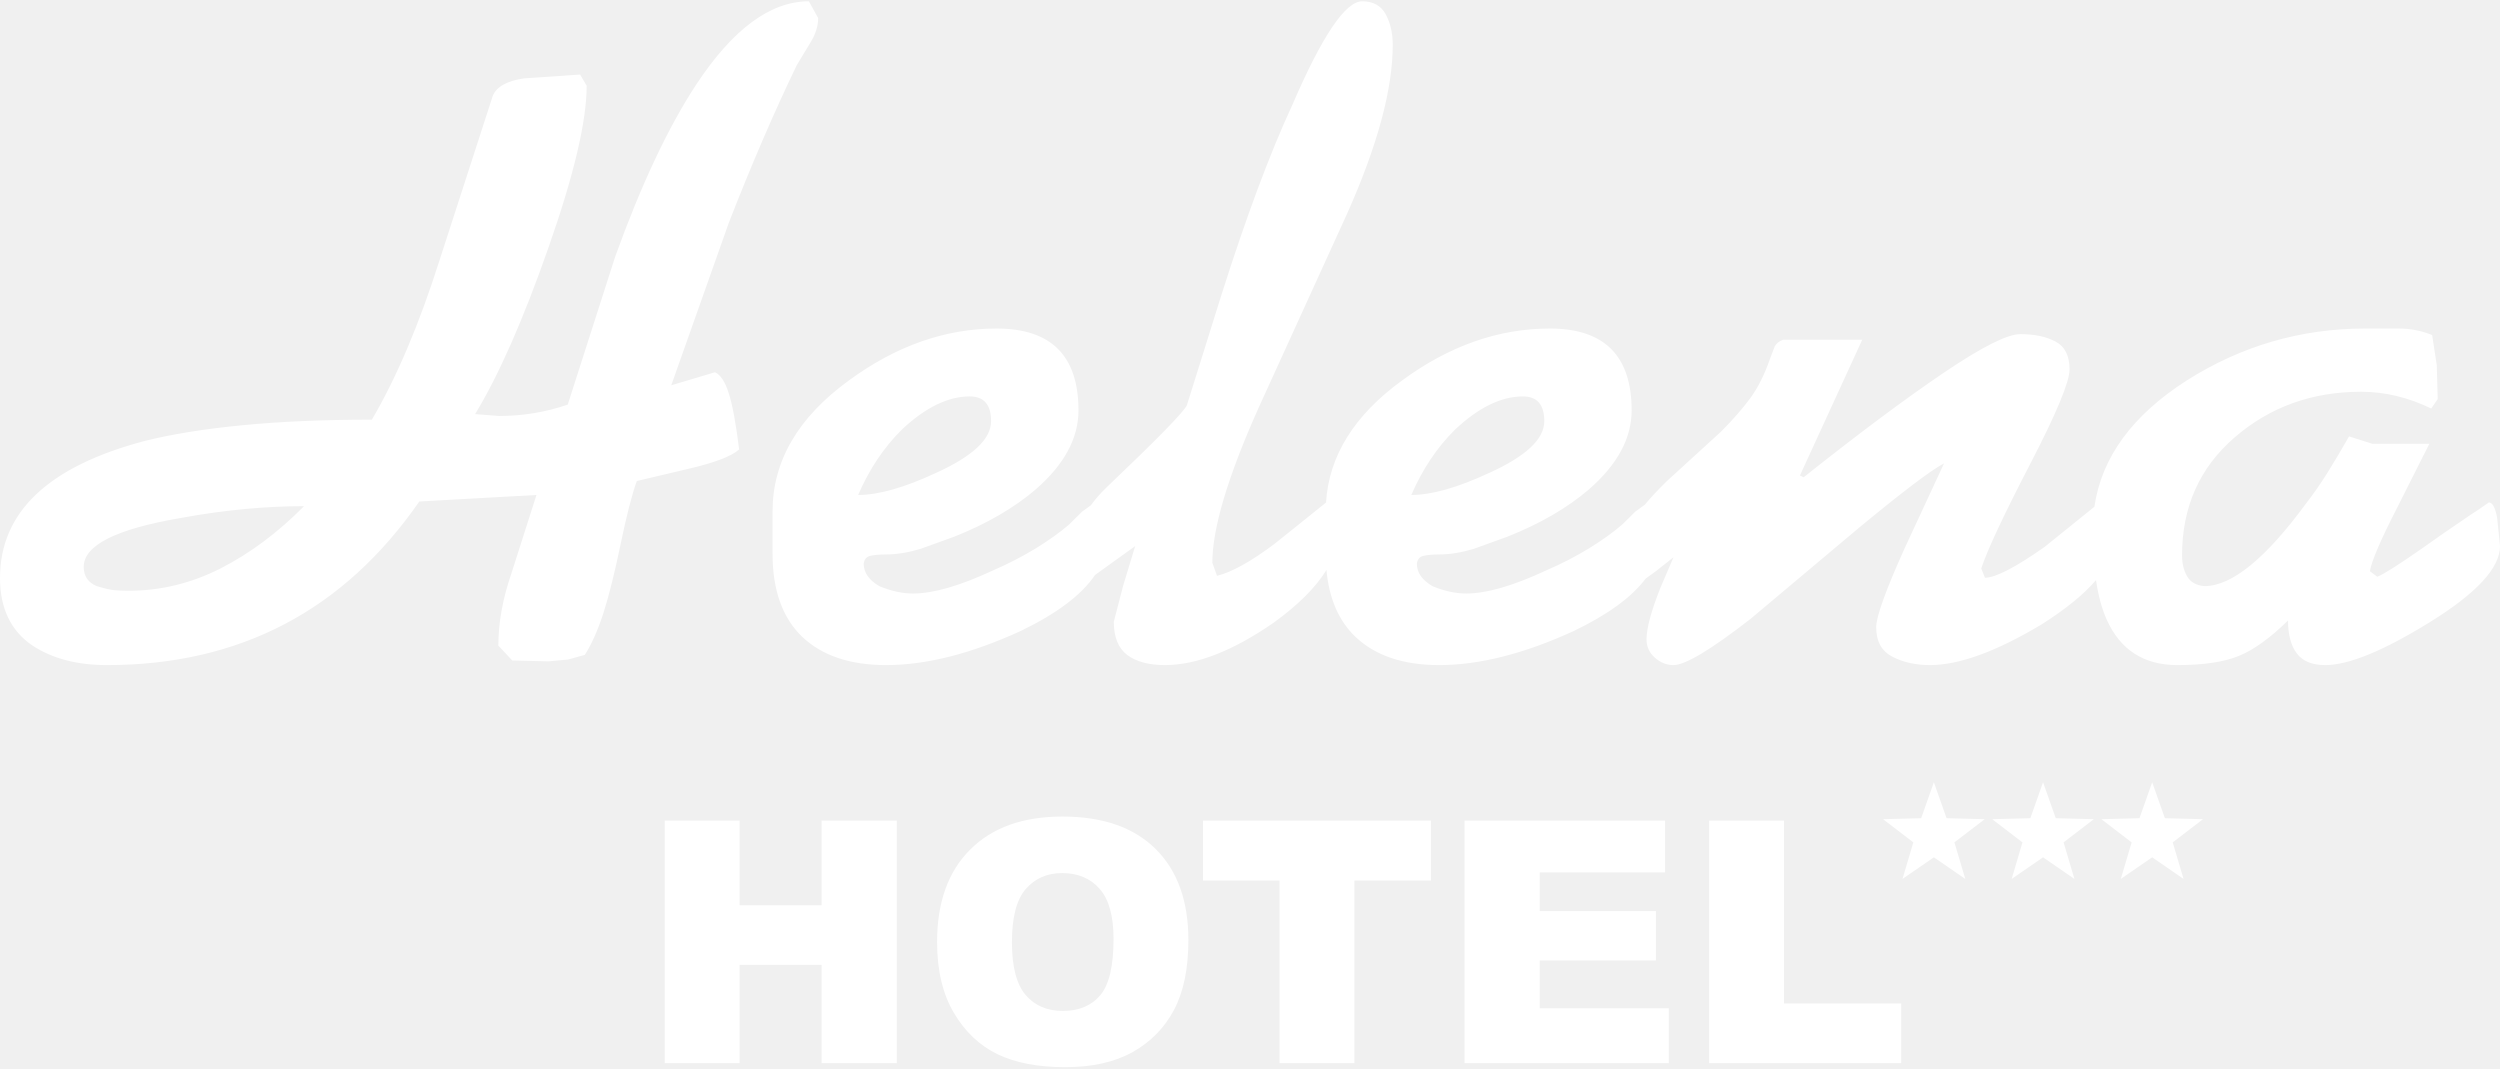
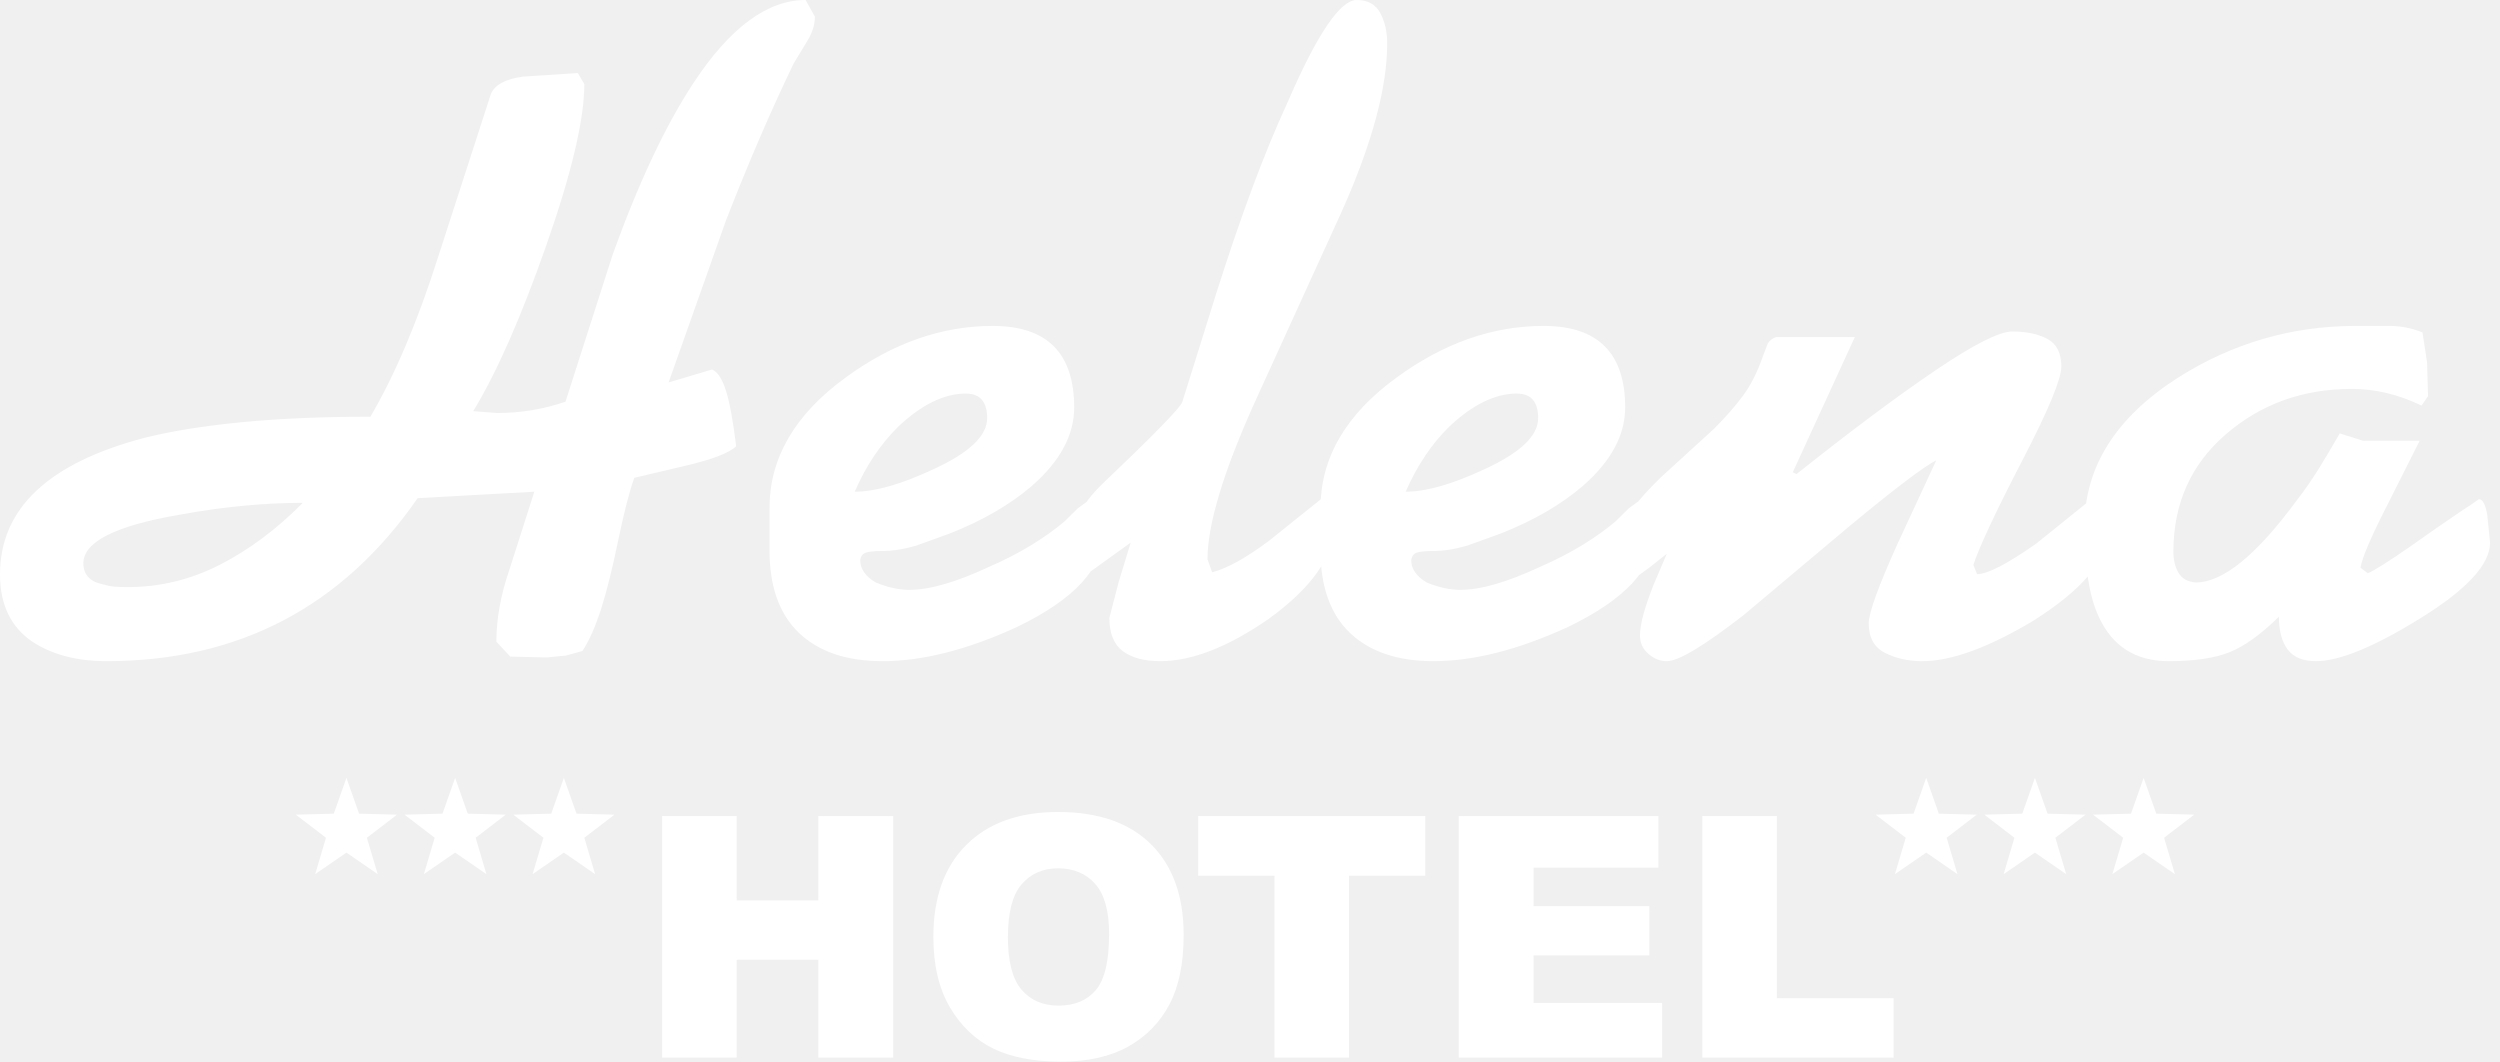
- <svg xmlns="http://www.w3.org/2000/svg" xml:space="preserve" width="482px" height="206px" version="1.0" shape-rendering="geometricPrecision" text-rendering="geometricPrecision" image-rendering="optimizeQuality" fill-rule="evenodd" clip-rule="evenodd" viewBox="0 0 482000 205500">
-   <g id="Warstwa_x0020_1">
-     <path fill="#ffffff" fill-rule="nonzero" d="M329520 157960l14430 0 0 35260 22600 0 0 11500 -37030 0 0 -46760 0 0zm-201360 0l14440 0 0 16330 15800 0 0 -16330 14500 0 0 46760 -14500 0 0 -18940 -15800 0 0 18940 -14440 0 0 -46760zm-29400 -30870l-2680 -2870c0,-4390 830,-9020 2510,-13890l4840 -15150 -22590 1260c-14570,21030 -34660,31540 -60220,31540 -5740,0 -10520,-1250 -14350,-3760 -4180,-2830 -6270,-7200 -6270,-13020 0,-12730 9320,-21540 27960,-26450 5140,-1280 11380,-2300 18730,-3010 7360,-720 15690,-1080 25010,-1080 4780,-8150 9140,-18430 13080,-30850l10220 -31560c720,-1790 2750,-2920 6100,-3400l10750 -720 1260 2150c0,6820 -2450,17210 -7360,31190 -4890,13980 -9620,24680 -14150,32120l4620 360c4550,0 8940,-720 13240,-2190l9140 -28500c5020,-13920 10220,-24970 15620,-33190 7060,-10720 14320,-16070 21730,-16070l1790 3230c0,1530 -480,3070 -1430,4630l-2690 4450c-4420,9170 -8780,19300 -13090,30350l-11110 31370 8430 -2510c1070,480 1970,1850 2680,4130 720,2260 1370,5850 1970,10750 -1430,1310 -4720,2570 -9860,3760l-9860 2330c-950,2630 -1990,6700 -3130,12190 -1140,5500 -2240,9920 -3310,13270 -1090,3340 -2280,6030 -3590,8060l-3230 900 -3770 350 -6990 -170 0 0zm-74020 -13440c6210,0 12160,-1440 17830,-4330 5680,-2910 11020,-6900 16050,-11980 -3590,0 -7330,170 -11210,530 -3890,360 -8090,920 -12640,1760 -12420,2130 -18630,5260 -18630,9410 0,1760 830,3020 2500,3710 1550,470 2720,740 3500,800 780,60 1650,100 2600,100zm124210 -15330c0,-9650 4900,-18080 14700,-25210 9090,-6670 18590,-10020 28510,-10020 10510,0 15770,5260 15770,15780 0,5380 -2750,10460 -8250,15240 -4180,3580 -9440,6630 -15770,9140l-6460 2330c-2380,710 -4600,1070 -6620,1070 -1320,0 -2340,100 -3060,270 -710,180 -1130,660 -1250,1500 0,1730 1020,3190 3050,4360 2270,930 4420,1400 6450,1400 3940,0 9080,-1490 15420,-4450 2980,-1280 5730,-2720 8240,-4240 2510,-1560 4660,-3070 6460,-4630l2500 -2480 1680 -1210c810,-1120 1790,-2260 2960,-3390 9880,-9410 15080,-14730 15560,-15930l6610 -21110c4770,-15040 9340,-27340 13760,-36870 5710,-13230 10190,-19870 13420,-19870 2120,0 3640,840 4540,2510 890,1670 1350,3610 1350,5890 0,8570 -2940,19410 -8790,32530l-17030 37350c-5970,13320 -8960,23330 -8960,29980l0 0 900 2510c2860,-710 6570,-2770 11110,-6180l9910 -7950c540,-8950 5420,-16820 14650,-23530 9070,-6670 18580,-10020 28500,-10020 10510,0 15770,5260 15770,15780 0,5380 -2750,10460 -8240,15240 -4180,3580 -9440,6630 -15780,9140l-6450 2330c-2390,710 -4600,1070 -6640,1070 -1300,0 -2320,100 -3040,270 -720,180 -1140,660 -1260,1500 0,1730 1020,3190 3050,4360 2270,930 4420,1400 6450,1400 3950,0 9090,-1490 15420,-4450 2990,-1280 5740,-2720 8250,-4240 2510,-1560 4660,-3070 6450,-4630l2510 -2480 1820 -1320c1110,-1350 2530,-2870 4270,-4570l10400 -9500c2270,-2270 4150,-4420 5650,-6450 1490,-2030 2780,-4600 3850,-7710l890 -2330c370,-600 900,-1010 1620,-1250l15240 0 0 0 -12010 26170 710 350c10520,-8360 19480,-15050 26890,-20070 7410,-5020 12370,-7530 14880,-7530 2740,0 5020,480 6810,1440 1790,950 2690,2740 2690,5370 0,2390 -2540,8490 -7620,18280 -5080,9810 -8220,16500 -9410,20090l720 1790c2020,0 5850,-1980 11470,-5920l9630 -7770c1380,-9510 7310,-17620 17790,-24340 10520,-6670 21990,-10020 34420,-10020l6450 0c2270,0 4420,420 6460,1260l890 5820 180 6520 -1250 1820c-4450,-2150 -8940,-3230 -13510,-3230 -9470,0 -17590,2930 -24370,8780 -6790,5860 -10160,13450 -10160,22780 0,1540 320,2890 980,4030 660,1130 1760,1760 3350,1880 5260,0 11800,-5320 19600,-15960 1310,-1670 2660,-3610 4060,-5820 1370,-2210 2780,-4570 4210,-7080l4510 1430 7030 0 3930 0 -6270 12460c-3110,6060 -4840,10100 -5190,12100l1430 1070c1190,-470 4000,-2230 8420,-5320 2630,-1880 5860,-4120 9690,-6710 950,-600 2080,-1350 3400,-2300 710,0 1250,1010 1610,3040l540 5380c0,4180 -4480,9050 -13440,14610 -8970,5560 -15720,8330 -20260,8330 -2510,0 -4330,-750 -5460,-2230 -1140,-1500 -1710,-3630 -1710,-6370 -3460,3400 -6630,5680 -9500,6840 -2870,1170 -6810,1760 -11830,1760 -6450,0 -11000,-2920 -13620,-8750 -930,-2050 -1620,-4590 -2070,-7630 -2330,2730 -5820,5570 -10480,8530 -8720,5220 -15900,7850 -21510,7850 -2750,0 -5170,-530 -7260,-1610 -2090,-1080 -3130,-2960 -3130,-5700 0,-2040 1850,-7150 5550,-15360l7530 -16220c-2510,1310 -8000,5470 -16490,12490l-20790 17470c-7650,5950 -12610,8930 -14880,8930 -1320,0 -2510,-470 -3590,-1430 -1070,-930 -1610,-2120 -1610,-3560 0,-2120 900,-5430 2690,-9940l2510 -5860 -3400 2690 -1970 1430c-2690,3580 -7300,6940 -13820,10080 -9550,4390 -18220,6590 -25990,6590 -6930,0 -12300,-1820 -16120,-5430 -3240,-3090 -5110,-7400 -5610,-12910 -2050,3350 -5440,6730 -10170,10160 -7890,5460 -14880,8180 -20970,8180 -3110,0 -5530,-660 -7260,-1940 -1730,-1310 -2600,-3460 -2600,-6420l1800 -6930 2320 -7650 -7730 5560c-2600,3850 -7370,7440 -14310,10790 -9560,4390 -18230,6590 -25990,6590 -6930,0 -12320,-1820 -16140,-5430 -3820,-3650 -5740,-9000 -5740,-16020l0 -8210 0 0zm38000 -22140c-4170,0 -8540,2130 -13080,6400 -3470,3430 -6270,7640 -8420,12600 3940,0 8960,-1430 15050,-4270 7050,-3200 10580,-6510 10580,-9950 0,-3200 -1370,-4780 -4130,-4780zm106660 0c-4180,0 -8540,2130 -13080,6400 -3470,3430 -6280,7640 -8430,12600 3940,0 8960,-1430 15060,-4270 7050,-3200 10580,-6510 10580,-9950 0,-3200 -1380,-4780 -4130,-4780zm79240 74390l2450 6930 7350 190 -5840 4470 2100 7050 -6060 -4170 -6050 4170 2090 -7050 -5830 -4470 7340 -190 2450 -6930zm21050 0l2450 6930 7340 190 -5830 4470 2090 7050 -6050 -4170 -6050 4170 2080 -7050 -5830 -4470 7350 -190 2450 -6930zm21040 0l2450 6930 7350 190 -5840 4470 2090 7050 -6050 -4170 -6050 4170 2090 -7050 -5830 -4470 7340 -190 2450 -6930zm-234270 30800c0,-7630 2120,-13570 6370,-17810 4260,-4260 10180,-6380 17780,-6380 7780,0 13780,2080 17990,6260 4210,4180 6310,10030 6310,17550 0,5470 -910,9930 -2750,13430 -1850,3490 -4510,6210 -7980,8160 -3490,1950 -7820,2920 -13010,2920 -5270,0 -9630,-840 -13090,-2510 -3450,-1690 -6260,-4350 -8400,-7990 -2140,-3620 -3220,-8170 -3220,-13630l0 0zm14430 30c0,4720 880,8110 2630,10170 1760,2060 4160,3090 7180,3090 3110,0 5530,-1020 7220,-3030 1710,-2020 2560,-5630 2560,-10870 0,-4390 -890,-7600 -2670,-9630 -1780,-2030 -4190,-3050 -7240,-3050 -2910,0 -5260,1040 -7030,3090 -1770,2060 -2650,5480 -2650,10230l0 0zm36840 -23440l43950 0 0 11560 -14760 0 0 35200 -14430 0 0 -35200 -14760 0 0 -11560 0 0zm50420 0l38660 0 0 9990 -24160 0 0 7450 22400 0 0 9530 -22400 0 0 9210 24880 0 0 10580 -39380 0 0 -46760 0 0z" />
-   </g>
+ <svg xmlns="http://www.w3.org/2000/svg" viewBox="0 0 73 31" fill="none">
+   <path d="M19.334 23.829H21.511V26.291H23.895V23.829H26.082V30.881H23.895V28.024H21.511V30.881H19.334V23.829ZM14.899 19.172L14.494 18.738C14.494 18.076 14.619 17.377 14.872 16.643L15.602 14.358L12.195 14.547C9.996 17.72 6.967 19.306 3.11 19.306C2.245 19.306 1.523 19.117 0.946 18.738C0.316 18.311 0 17.653 0 16.774C0 14.854 1.406 13.525 4.218 12.785C4.994 12.591 5.935 12.438 7.043 12.33C8.153 12.222 9.41 12.168 10.816 12.168C11.537 10.938 12.195 9.387 12.79 7.513L14.331 2.753C14.439 2.483 14.746 2.312 15.251 2.24L16.873 2.132L17.062 2.456C17.062 3.484 16.693 5.052 15.953 7.161C15.214 9.27 14.502 10.883 13.818 12.006L14.515 12.06C15.201 12.06 15.863 11.951 16.512 11.73L17.891 7.431C18.648 5.331 19.433 3.664 20.248 2.425C21.312 0.807 22.407 0 23.524 0L23.795 0.487C23.795 0.717 23.723 0.951 23.579 1.186L23.173 1.857C22.506 3.24 21.849 4.768 21.199 6.436L19.523 11.167L20.794 10.789C20.956 10.862 21.091 11.068 21.199 11.411C21.307 11.753 21.406 12.295 21.496 13.033C21.281 13.232 20.785 13.421 20.01 13.601L18.522 13.952C18.378 14.349 18.221 14.963 18.049 15.791C17.878 16.62 17.711 17.287 17.549 17.792C17.386 18.297 17.206 18.703 17.008 19.009L16.521 19.144L15.953 19.198L14.899 19.172ZM3.731 17.143C4.669 17.143 5.566 16.927 6.422 16.49C7.278 16.052 8.084 15.449 8.842 14.683C8.301 14.683 7.738 14.709 7.152 14.764C6.566 14.818 5.931 14.903 5.246 15.03C3.371 15.35 2.434 15.823 2.434 16.449C2.434 16.715 2.559 16.904 2.813 17.008C3.046 17.08 3.222 17.121 3.339 17.13C3.457 17.139 3.588 17.143 3.731 17.143ZM22.47 14.831C22.47 13.376 23.209 12.104 24.687 11.028C26.058 10.023 27.491 9.517 28.987 9.517C30.573 9.517 31.366 10.311 31.366 11.898C31.366 12.709 30.951 13.475 30.122 14.196C29.492 14.737 28.698 15.196 27.743 15.575L26.769 15.927C26.409 16.034 26.075 16.089 25.769 16.089C25.571 16.089 25.417 16.102 25.309 16.129C25.201 16.156 25.138 16.228 25.119 16.355C25.119 16.616 25.273 16.837 25.58 17.012C25.922 17.152 26.247 17.224 26.552 17.224C27.148 17.224 27.923 16.999 28.878 16.553C29.329 16.359 29.744 16.142 30.122 15.913C30.501 15.678 30.826 15.449 31.096 15.214L31.474 14.841L31.88 14.547C31.988 14.547 32.069 14.683 32.123 14.953L32.204 15.598C32.204 16.599 31.366 17.504 29.69 18.311C28.248 18.973 26.94 19.306 25.769 19.306C24.724 19.306 23.912 19.031 23.335 18.486C22.758 17.937 22.47 17.13 22.47 16.071V14.831ZM28.202 11.492C27.572 11.492 26.914 11.812 26.229 12.457C25.706 12.974 25.282 13.61 24.958 14.358C25.553 14.358 26.31 14.142 27.229 13.714C28.292 13.232 28.825 12.731 28.825 12.213C28.825 11.73 28.617 11.492 28.202 11.492ZM35.259 16.332L35.395 16.71C35.827 16.602 36.387 16.292 37.072 15.778L38.64 14.52L38.856 14.79L38.937 15.381C38.937 16.26 38.307 17.157 37.045 18.072C35.855 18.896 34.8 19.306 33.881 19.306C33.412 19.306 33.048 19.207 32.785 19.013C32.524 18.815 32.393 18.491 32.393 18.044L32.664 16.999L33.016 15.845L31.474 16.954L31.312 16.44V15.791C31.312 15.255 31.601 14.705 32.173 14.146C33.664 12.727 34.449 11.924 34.521 11.744L35.517 8.559C36.237 6.291 36.927 4.435 37.594 2.997C38.455 1.001 39.131 0 39.618 0C39.938 0 40.167 0.127 40.303 0.379C40.438 0.63 40.506 0.923 40.506 1.267C40.506 2.559 40.064 4.196 39.18 6.174L36.611 11.808C35.711 13.818 35.259 15.327 35.259 16.332ZM38.559 14.831C38.559 13.376 39.297 12.104 40.776 11.028C42.145 10.023 43.578 9.517 45.075 9.517C46.661 9.517 47.455 10.311 47.455 11.898C47.455 12.709 47.04 13.475 46.211 14.196C45.581 14.737 44.787 15.196 43.832 15.575L42.858 15.927C42.498 16.034 42.164 16.089 41.857 16.089C41.66 16.089 41.506 16.102 41.398 16.129C41.289 16.156 41.227 16.228 41.208 16.355C41.208 16.616 41.362 16.837 41.668 17.012C42.011 17.152 42.335 17.224 42.641 17.224C43.236 17.224 44.012 16.999 44.967 16.553C45.417 16.359 45.833 16.142 46.211 15.913C46.59 15.678 46.914 15.449 47.185 15.214L47.563 14.841L47.969 14.547C48.076 14.547 48.158 14.683 48.212 14.953L48.293 15.598C48.293 16.599 47.455 17.504 45.778 18.311C44.337 18.973 43.029 19.306 41.857 19.306C40.812 19.306 40.001 19.031 39.424 18.486C38.847 17.937 38.559 17.13 38.559 16.071V14.831ZM44.291 11.492C43.661 11.492 43.003 11.812 42.318 12.457C41.794 12.974 41.371 13.61 41.046 14.358C41.642 14.358 42.398 14.142 43.318 13.714C44.381 13.232 44.914 12.731 44.914 12.213C44.914 11.73 44.706 11.492 44.291 11.492ZM54.161 9.842L52.349 13.79L52.458 13.844C54.043 12.582 55.395 11.573 56.513 10.816C57.631 10.059 58.379 9.68 58.758 9.68C59.172 9.68 59.515 9.752 59.785 9.897C60.055 10.041 60.191 10.311 60.191 10.708C60.191 11.068 59.808 11.988 59.041 13.466C58.275 14.944 57.802 15.953 57.622 16.495L57.73 16.765C58.036 16.765 58.613 16.467 59.46 15.872L61.137 14.52C61.264 14.538 61.354 14.674 61.407 14.926L61.488 15.651C61.488 16.405 60.786 17.229 59.379 18.122C58.063 18.909 56.981 19.306 56.134 19.306C55.72 19.306 55.355 19.225 55.04 19.063C54.724 18.9 54.567 18.616 54.567 18.203C54.567 17.896 54.846 17.125 55.405 15.886L56.54 13.439C56.162 13.636 55.333 14.264 54.053 15.323L50.916 17.959C49.762 18.856 49.014 19.306 48.671 19.306C48.473 19.306 48.293 19.234 48.131 19.09C47.969 18.951 47.887 18.77 47.887 18.554C47.887 18.233 48.023 17.734 48.293 17.053L48.671 16.17L48.158 16.576L47.563 17.008L47.401 15.466C47.401 15.161 47.761 14.656 48.482 13.952L50.051 12.519C50.393 12.177 50.677 11.852 50.902 11.546C51.128 11.24 51.322 10.852 51.484 10.383L51.618 10.032C51.673 9.942 51.754 9.879 51.862 9.842H54.161ZM70.654 12.87L69.708 14.75C69.24 15.665 68.978 16.273 68.925 16.576L69.14 16.738C69.32 16.666 69.745 16.4 70.412 15.935C70.808 15.651 71.295 15.314 71.872 14.921C72.016 14.831 72.187 14.719 72.385 14.575C72.493 14.575 72.574 14.728 72.629 15.034L72.71 15.845C72.71 16.477 72.034 17.211 70.682 18.049C69.33 18.888 68.311 19.306 67.626 19.306C67.248 19.306 66.973 19.193 66.802 18.969C66.631 18.743 66.544 18.423 66.544 18.009C66.022 18.522 65.544 18.865 65.111 19.041C64.679 19.216 64.084 19.306 63.327 19.306C62.353 19.306 61.668 18.865 61.273 17.986C61.001 17.391 60.867 16.521 60.867 15.367C60.867 13.641 61.776 12.195 63.597 11.028C65.184 10.023 66.915 9.517 68.789 9.517H69.763C70.105 9.517 70.43 9.581 70.737 9.708L70.871 10.586L70.898 11.568L70.709 11.843C70.038 11.519 69.362 11.356 68.672 11.356C67.243 11.356 66.018 11.799 64.995 12.681C63.971 13.565 63.463 14.709 63.463 16.116C63.463 16.35 63.512 16.553 63.611 16.724C63.71 16.895 63.877 16.989 64.116 17.008C64.909 17.008 65.896 16.206 67.072 14.601C67.271 14.349 67.474 14.056 67.686 13.723C67.892 13.389 68.104 13.033 68.321 12.655L69.001 12.87H70.06H70.654ZM56.245 22.714L56.614 23.759L57.722 23.788L56.842 24.462L57.158 25.525L56.245 24.896L55.332 25.525L55.648 24.462L54.767 23.788L55.876 23.759L56.245 22.714ZM59.42 22.714L59.789 23.759L60.898 23.788L60.017 24.462L60.333 25.525L59.42 24.896L58.507 25.525L58.821 24.462L57.942 23.788L59.051 23.759L59.42 22.714ZM62.594 22.714L62.963 23.759L64.072 23.788L63.191 24.462L63.507 25.525L62.594 24.896L61.681 25.525L61.997 24.462L61.116 23.788L62.225 23.759L62.594 22.714ZM10.116 22.714L10.485 23.759L11.594 23.788L10.713 24.462L11.029 25.525L10.116 24.896L9.203 25.525L9.519 24.462L8.638 23.788L9.747 23.759L10.116 22.714ZM13.29 22.714L13.659 23.759L14.768 23.788L13.889 24.462L14.203 25.525L13.29 24.896L12.377 25.525L12.693 24.462L11.812 23.788L12.921 23.759L13.29 22.714ZM16.465 22.714L16.834 23.759L17.943 23.788L17.062 24.462L17.378 25.525L16.465 24.896L15.552 25.525L15.868 24.462L14.988 23.788L16.096 23.759L16.465 22.714ZM27.254 27.36C27.254 26.209 27.574 25.312 28.216 24.672C28.858 24.031 29.75 23.71 30.897 23.71C32.071 23.71 32.976 24.025 33.611 24.654C34.246 25.285 34.563 26.168 34.563 27.303C34.563 28.127 34.425 28.801 34.148 29.329C33.87 29.855 33.468 30.266 32.944 30.56C32.418 30.853 31.765 31 30.982 31C30.187 31 29.529 30.873 29.007 30.62C28.487 30.366 28.063 29.965 27.739 29.416C27.417 28.87 27.254 28.184 27.254 27.36ZM29.431 27.364C29.431 28.076 29.564 28.588 29.828 28.898C30.094 29.209 30.455 29.364 30.911 29.364C31.38 29.364 31.744 29.211 32 28.908C32.258 28.602 32.386 28.057 32.386 27.267C32.386 26.605 32.252 26.12 31.984 25.815C31.715 25.508 31.351 25.355 30.892 25.355C30.452 25.355 30.097 25.512 29.831 25.822C29.564 26.132 29.431 26.647 29.431 27.364ZM34.988 23.829H41.618V25.572H39.391V30.881H37.215V25.572H34.988V23.829ZM42.595 23.829H48.426V25.335H44.781V26.459H48.16V27.897H44.781V29.285H48.535V30.881H42.595V23.829ZM49.709 23.829H51.885V29.147H55.294V30.881H49.709V23.829Z" fill="white" />
</svg>
